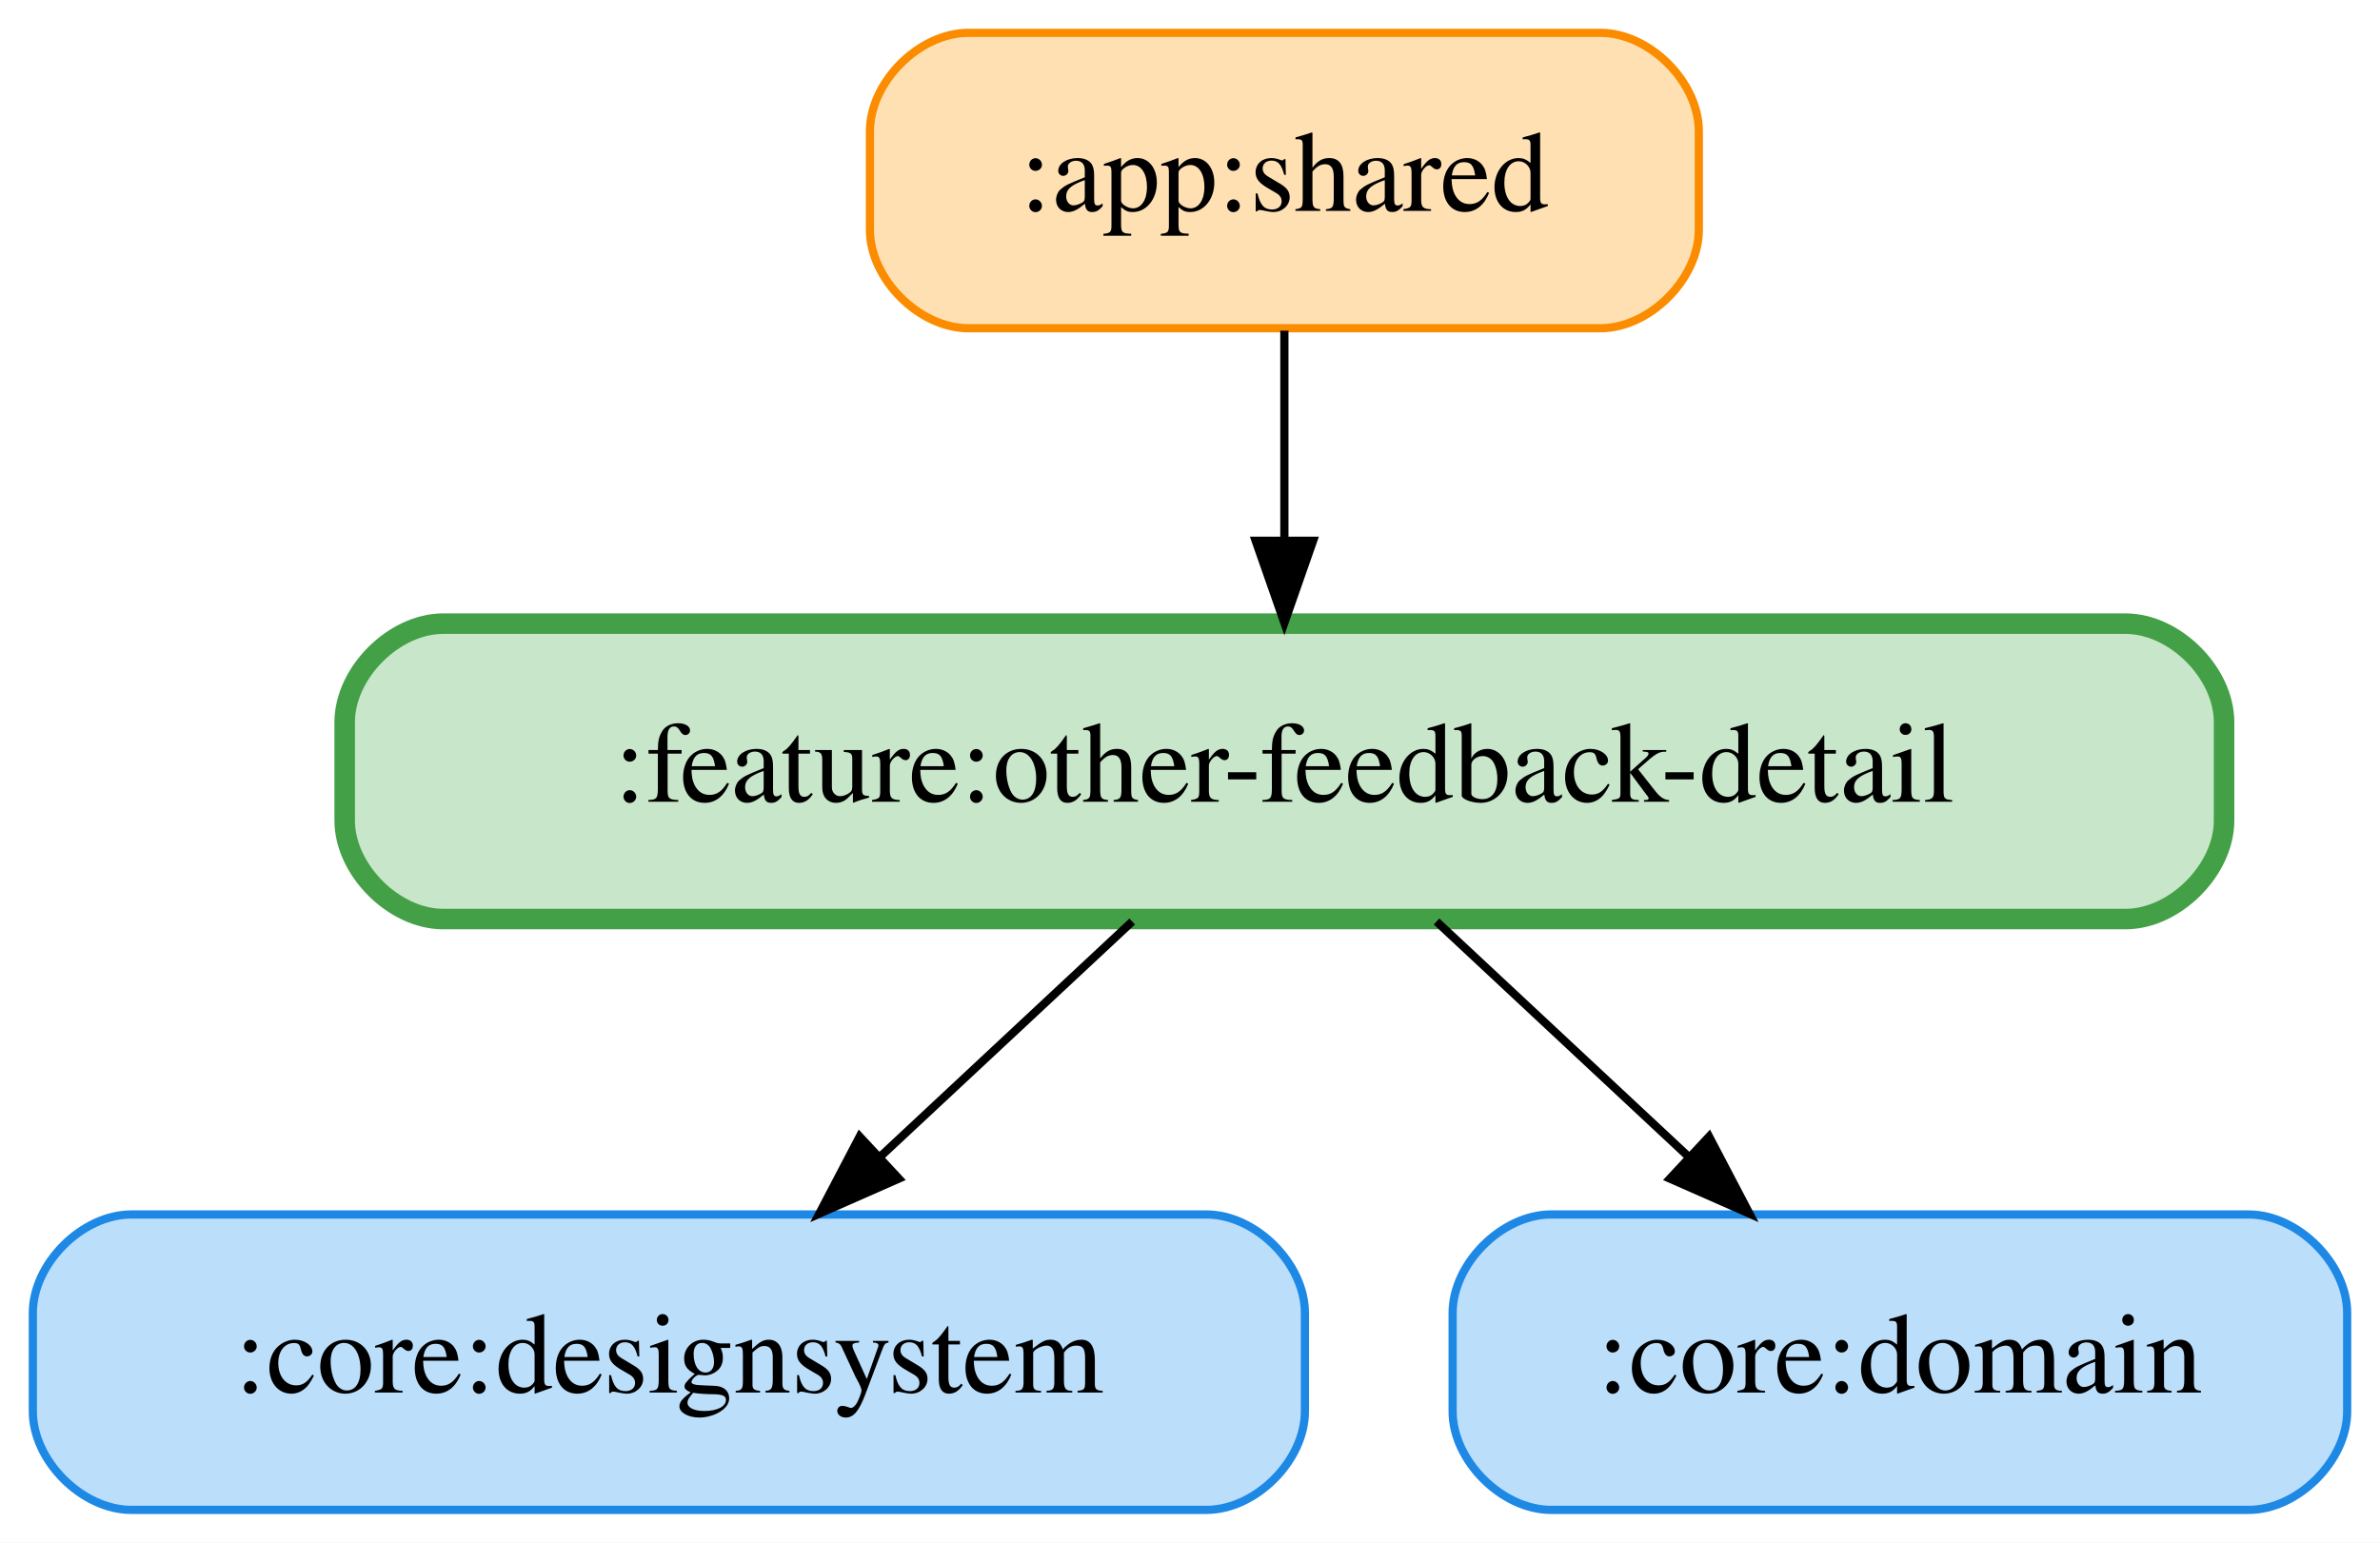
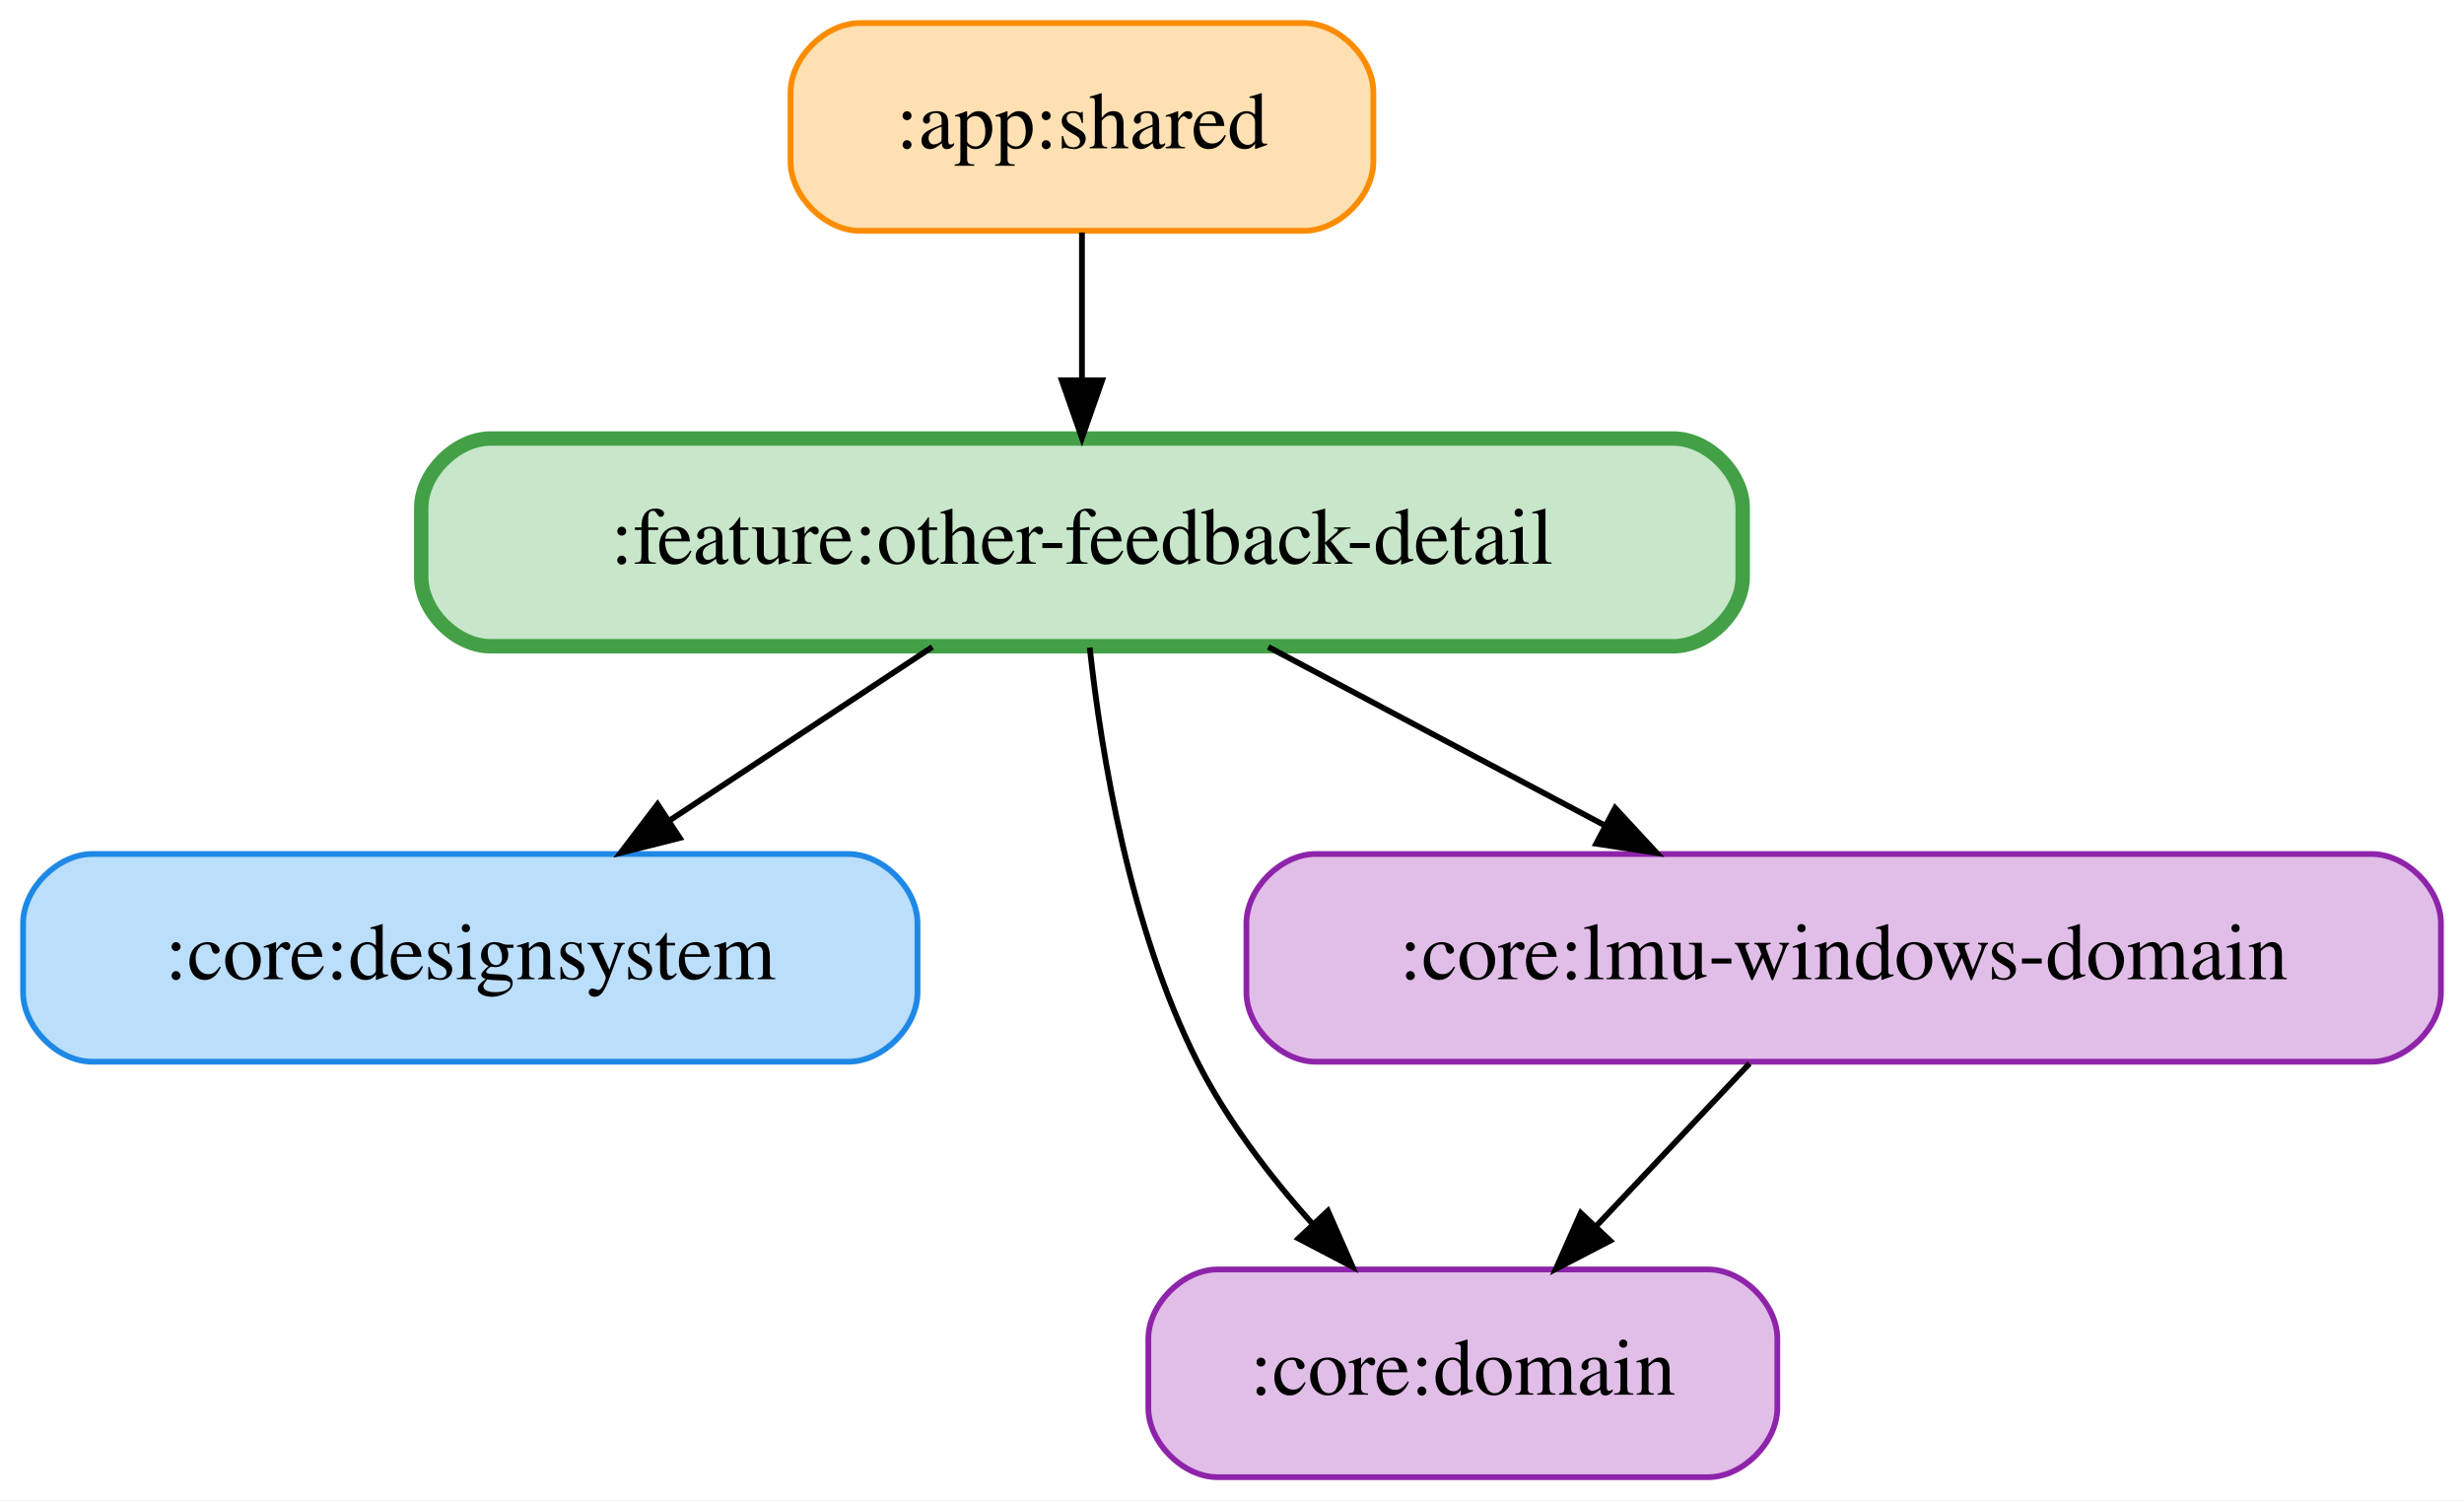
- <svg xmlns="http://www.w3.org/2000/svg" width="290pt" height="188pt" viewBox="0.00 0.00 290.00 188.00">
-   <g id="graph0" class="graph" transform="scale(1 1) rotate(0) translate(4 184)">
-     <polygon fill="white" stroke="transparent" points="-4,4 -4,-184 286,-184 286,4 -4,4" />
+ <svg xmlns="http://www.w3.org/2000/svg" width="427pt" height="260pt" viewBox="0.00 0.00 427.00 260.00">
+   <g id="graph0" class="graph" transform="scale(1 1) rotate(0) translate(4 256)">
+     <polygon fill="white" stroke="transparent" points="-4,4 -4,-256 423,-256 423,4 -4,4" />
    <g id="node1" class="node">
-       <path fill="#ffe0b2" stroke="#fb8c00" d="M191,-180C191,-180 114,-180 114,-180 108,-180 102,-174 102,-168 102,-168 102,-156 102,-156 102,-150 108,-144 114,-144 114,-144 191,-144 191,-144 197,-144 203,-150 203,-156 203,-156 203,-168 203,-168 203,-174 197,-180 191,-180" />
-       <text text-anchor="middle" x="152.5" y="-158.3" font-family="Times,serif" font-size="14.00">:app:shared</text>
+       <path fill="#ffe0b2" stroke="#fb8c00" d="M222,-252C222,-252 145,-252 145,-252 139,-252 133,-246 133,-240 133,-240 133,-228 133,-228 133,-222 139,-216 145,-216 145,-216 222,-216 222,-216 228,-216 234,-222 234,-228 234,-228 234,-240 234,-240 234,-246 228,-252 222,-252" />
+       <text text-anchor="middle" x="183.5" y="-230.3" font-family="Times,serif" font-size="14.00">:app:shared</text>
+     </g>
+     <g id="node5" class="node">
+       <path fill="#c8e6c9" stroke="#43a047" stroke-width="2.5" d="M286,-180C286,-180 81,-180 81,-180 75,-180 69,-174 69,-168 69,-168 69,-156 69,-156 69,-150 75,-144 81,-144 81,-144 286,-144 286,-144 292,-144 298,-150 298,-156 298,-156 298,-168 298,-168 298,-174 292,-180 286,-180" />
+       <text text-anchor="middle" x="183.5" y="-158.3" font-family="Times,serif" font-size="14.00">:feature:other-feedback-detail</text>
+     </g>
+     <g id="edge1" class="edge">
+       <path fill="none" stroke="black" d="M183.5,-215.7C183.5,-207.98 183.5,-198.71 183.5,-190.11" />
+       <polygon fill="black" stroke="black" points="187,-190.1 183.5,-180.1 180,-190.1 187,-190.1" />
+     </g>
+     <g id="node2" class="node">
+       <path fill="#bbdefb" stroke="#1e88e5" d="M143,-108C143,-108 12,-108 12,-108 6,-108 0,-102 0,-96 0,-96 0,-84 0,-84 0,-78 6,-72 12,-72 12,-72 143,-72 143,-72 149,-72 155,-78 155,-84 155,-84 155,-96 155,-96 155,-102 149,-108 143,-108" />
+       <text text-anchor="middle" x="77.5" y="-86.3" font-family="Times,serif" font-size="14.00">:core:designsystem</text>
+     </g>
+     <g id="node3" class="node">
+       <path fill="#e1bee7" stroke="#8e24aa" d="M292,-36C292,-36 207,-36 207,-36 201,-36 195,-30 195,-24 195,-24 195,-12 195,-12 195,-6 201,0 207,0 207,0 292,0 292,0 298,0 304,-6 304,-12 304,-12 304,-24 304,-24 304,-30 298,-36 292,-36" />
+       <text text-anchor="middle" x="249.5" y="-14.3" font-family="Times,serif" font-size="14.00">:core:domain</text>
    </g>
    <g id="node4" class="node">
-       <path fill="#c8e6c9" stroke="#43a047" stroke-width="2.5" d="M255,-108C255,-108 50,-108 50,-108 44,-108 38,-102 38,-96 38,-96 38,-84 38,-84 38,-78 44,-72 50,-72 50,-72 255,-72 255,-72 261,-72 267,-78 267,-84 267,-84 267,-96 267,-96 267,-102 261,-108 255,-108" />
-       <text text-anchor="middle" x="152.5" y="-86.3" font-family="Times,serif" font-size="14.00">:feature:other-feedback-detail</text>
+       <path fill="#e1bee7" stroke="#8e24aa" d="M407,-108C407,-108 224,-108 224,-108 218,-108 212,-102 212,-96 212,-96 212,-84 212,-84 212,-78 218,-72 224,-72 224,-72 407,-72 407,-72 413,-72 419,-78 419,-84 419,-84 419,-96 419,-96 419,-102 413,-108 407,-108" />
+       <text text-anchor="middle" x="315.5" y="-86.3" font-family="Times,serif" font-size="14.00">:core:lmu-windows-domain</text>
    </g>
-     <g id="edge1" class="edge">
-       <path fill="none" stroke="black" d="M152.5,-143.7C152.5,-135.98 152.5,-126.71 152.5,-118.11" />
-       <polygon fill="black" stroke="black" points="156,-118.1 152.5,-108.1 149,-118.1 156,-118.1" />
+     <g id="edge2" class="edge">
+       <path fill="none" stroke="black" d="M299.19,-71.7C291.19,-63.22 281.43,-52.86 272.68,-43.58" />
+       <polygon fill="black" stroke="black" points="275.03,-40.98 265.63,-36.1 269.94,-45.78 275.03,-40.98" />
    </g>
-     <g id="node2" class="node">
-       <path fill="#bbdefb" stroke="#1e88e5" d="M143,-36C143,-36 12,-36 12,-36 6,-36 0,-30 0,-24 0,-24 0,-12 0,-12 0,-6 6,0 12,0 12,0 143,0 143,0 149,0 155,-6 155,-12 155,-12 155,-24 155,-24 155,-30 149,-36 143,-36" />
-       <text text-anchor="middle" x="77.5" y="-14.3" font-family="Times,serif" font-size="14.00">:core:designsystem</text>
-     </g>
-     <g id="node3" class="node">
-       <path fill="#bbdefb" stroke="#1e88e5" d="M270,-36C270,-36 185,-36 185,-36 179,-36 173,-30 173,-24 173,-24 173,-12 173,-12 173,-6 179,0 185,0 185,0 270,0 270,0 276,0 282,-6 282,-12 282,-12 282,-24 282,-24 282,-30 276,-36 270,-36" />
-       <text text-anchor="middle" x="227.5" y="-14.3" font-family="Times,serif" font-size="14.00">:core:domain</text>
+     <g id="edge4" class="edge">
+       <path fill="none" stroke="black" d="M157.57,-143.88C143.84,-134.81 126.79,-123.55 111.96,-113.76" />
+       <polygon fill="black" stroke="black" points="113.8,-110.78 103.53,-108.19 109.95,-116.62 113.8,-110.78" />
    </g>
    <g id="edge3" class="edge">
-       <path fill="none" stroke="black" d="M133.96,-71.7C124.7,-63.05 113.34,-52.45 103.24,-43.03" />
-       <polygon fill="black" stroke="black" points="105.52,-40.37 95.83,-36.1 100.75,-45.49 105.52,-40.37" />
+       <path fill="none" stroke="black" d="M184.85,-143.76C186.87,-125.19 191.79,-95.18 203.5,-72 208.58,-61.95 215.99,-52.24 223.39,-43.95" />
+       <polygon fill="black" stroke="black" points="226.12,-46.15 230.39,-36.46 221.01,-41.37 226.12,-46.15" />
    </g>
-     <g id="edge2" class="edge">
-       <path fill="none" stroke="black" d="M171.04,-71.7C180.3,-63.05 191.66,-52.45 201.76,-43.03" />
-       <polygon fill="black" stroke="black" points="204.25,-45.49 209.17,-36.1 199.48,-40.37 204.25,-45.49" />
+     <g id="edge5" class="edge">
+       <path fill="none" stroke="black" d="M215.79,-143.88C233.37,-134.55 255.31,-122.92 274.13,-112.94" />
+       <polygon fill="black" stroke="black" points="275.89,-115.97 283.09,-108.19 272.61,-109.78 275.89,-115.97" />
    </g>
  </g>
</svg>
